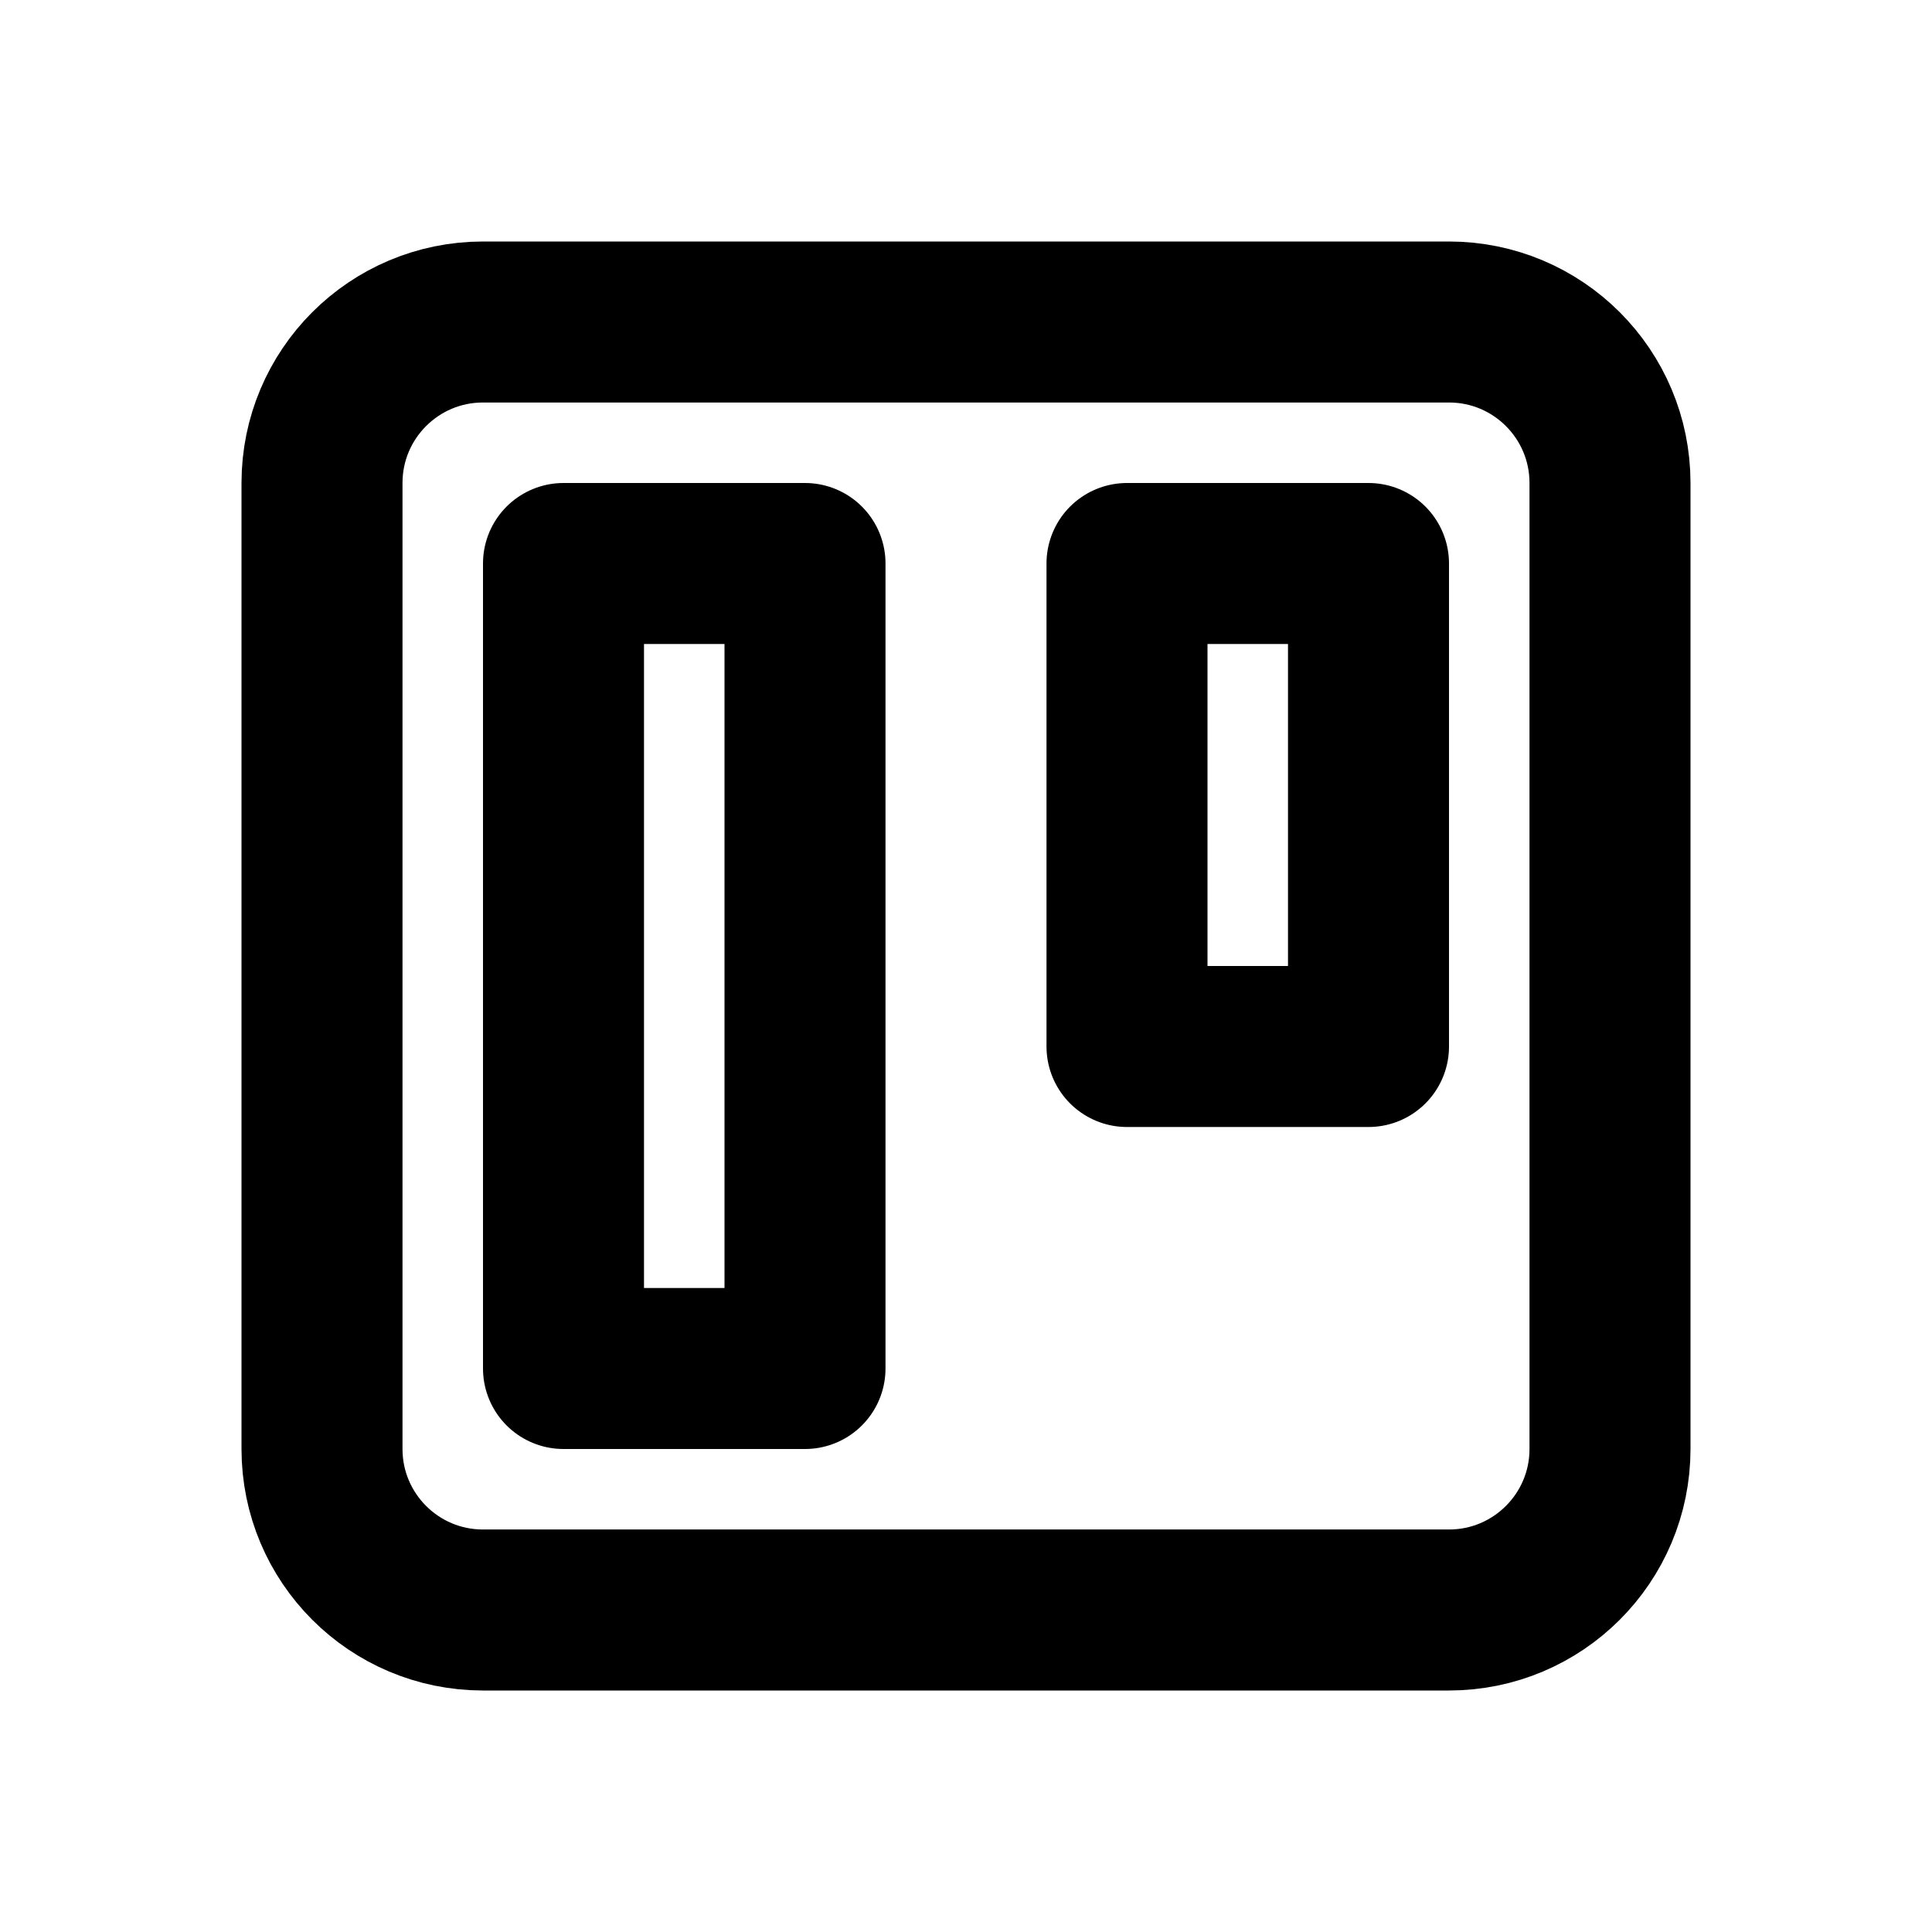
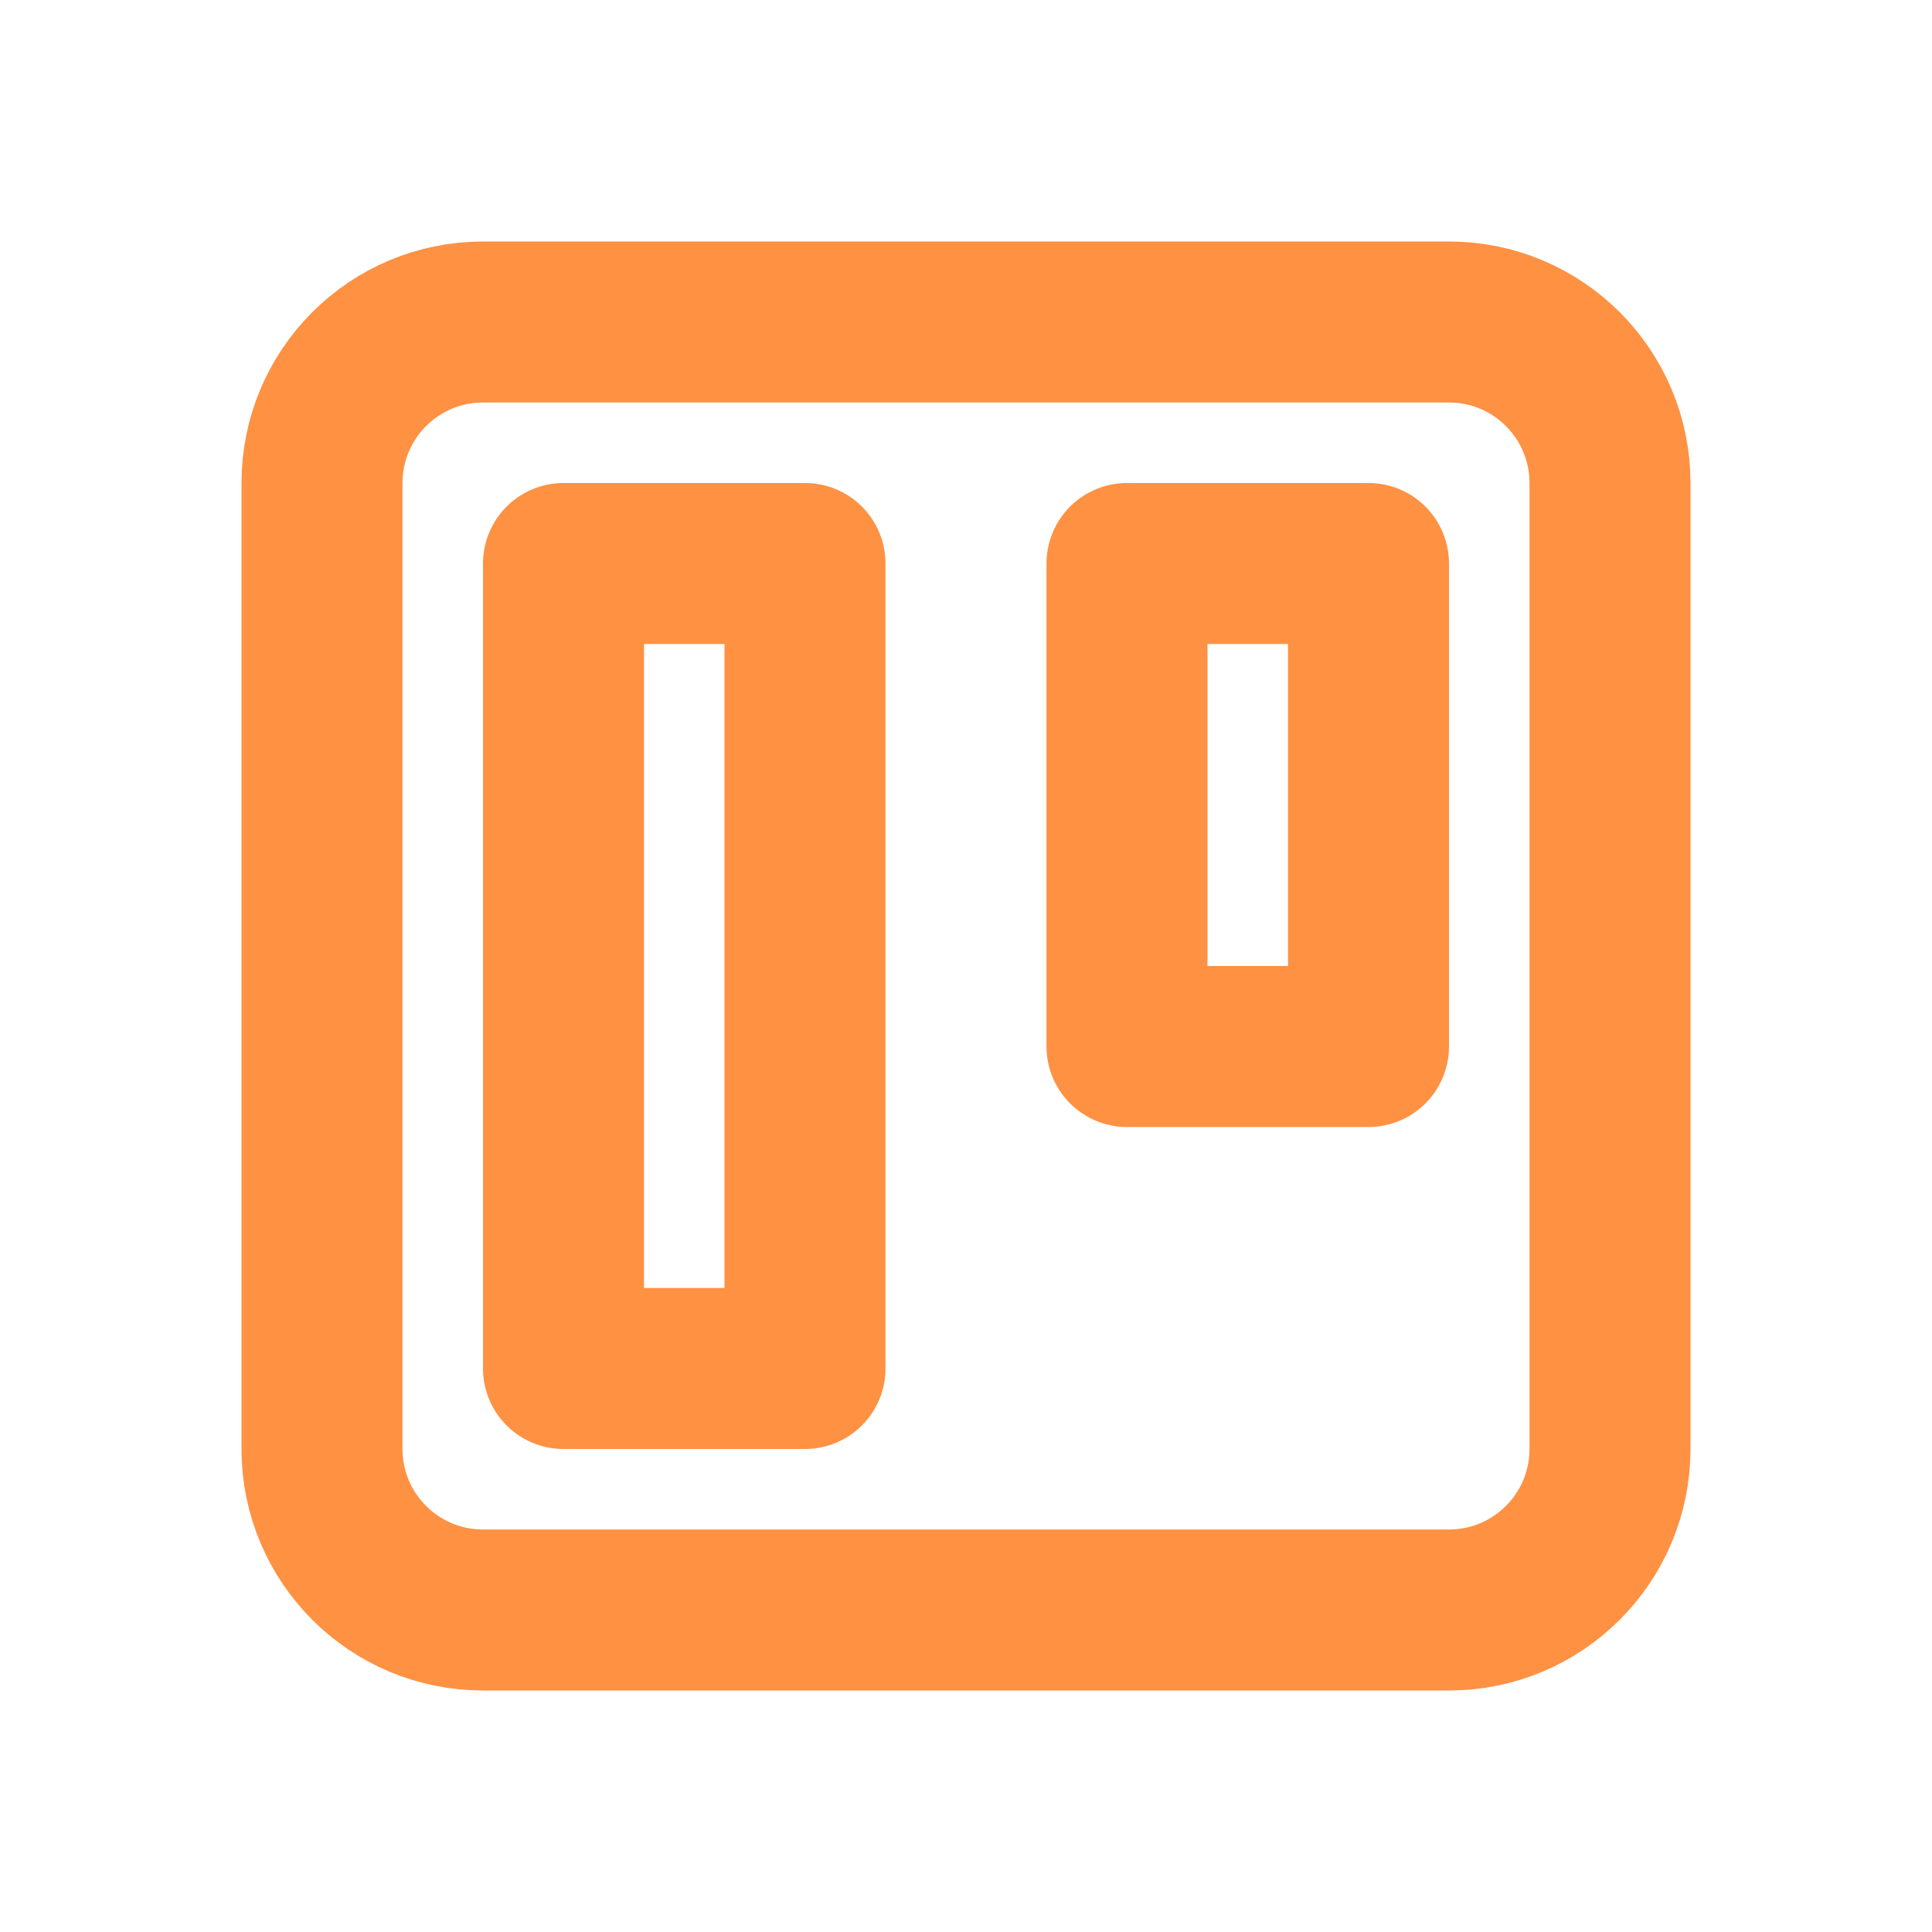
<svg xmlns="http://www.w3.org/2000/svg" width="32" height="32" viewBox="0 0 24 24">
-   <g fill="none" stroke="currentColor" stroke-linecap="round" stroke-linejoin="round" stroke-width="2">
+   <g fill="none" stroke="#ff9143" stroke-linecap="round" stroke-linejoin="round" stroke-width="2">
    <path d="M4 6a2 2 0 0 1 2-2h12a2 2 0 0 1 2 2v12a2 2 0 0 1-2 2H6a2 2 0 0 1-2-2z" />
    <path d="M7 7h3v10H7zm7 0h3v6h-3z" />
  </g>
</svg>
